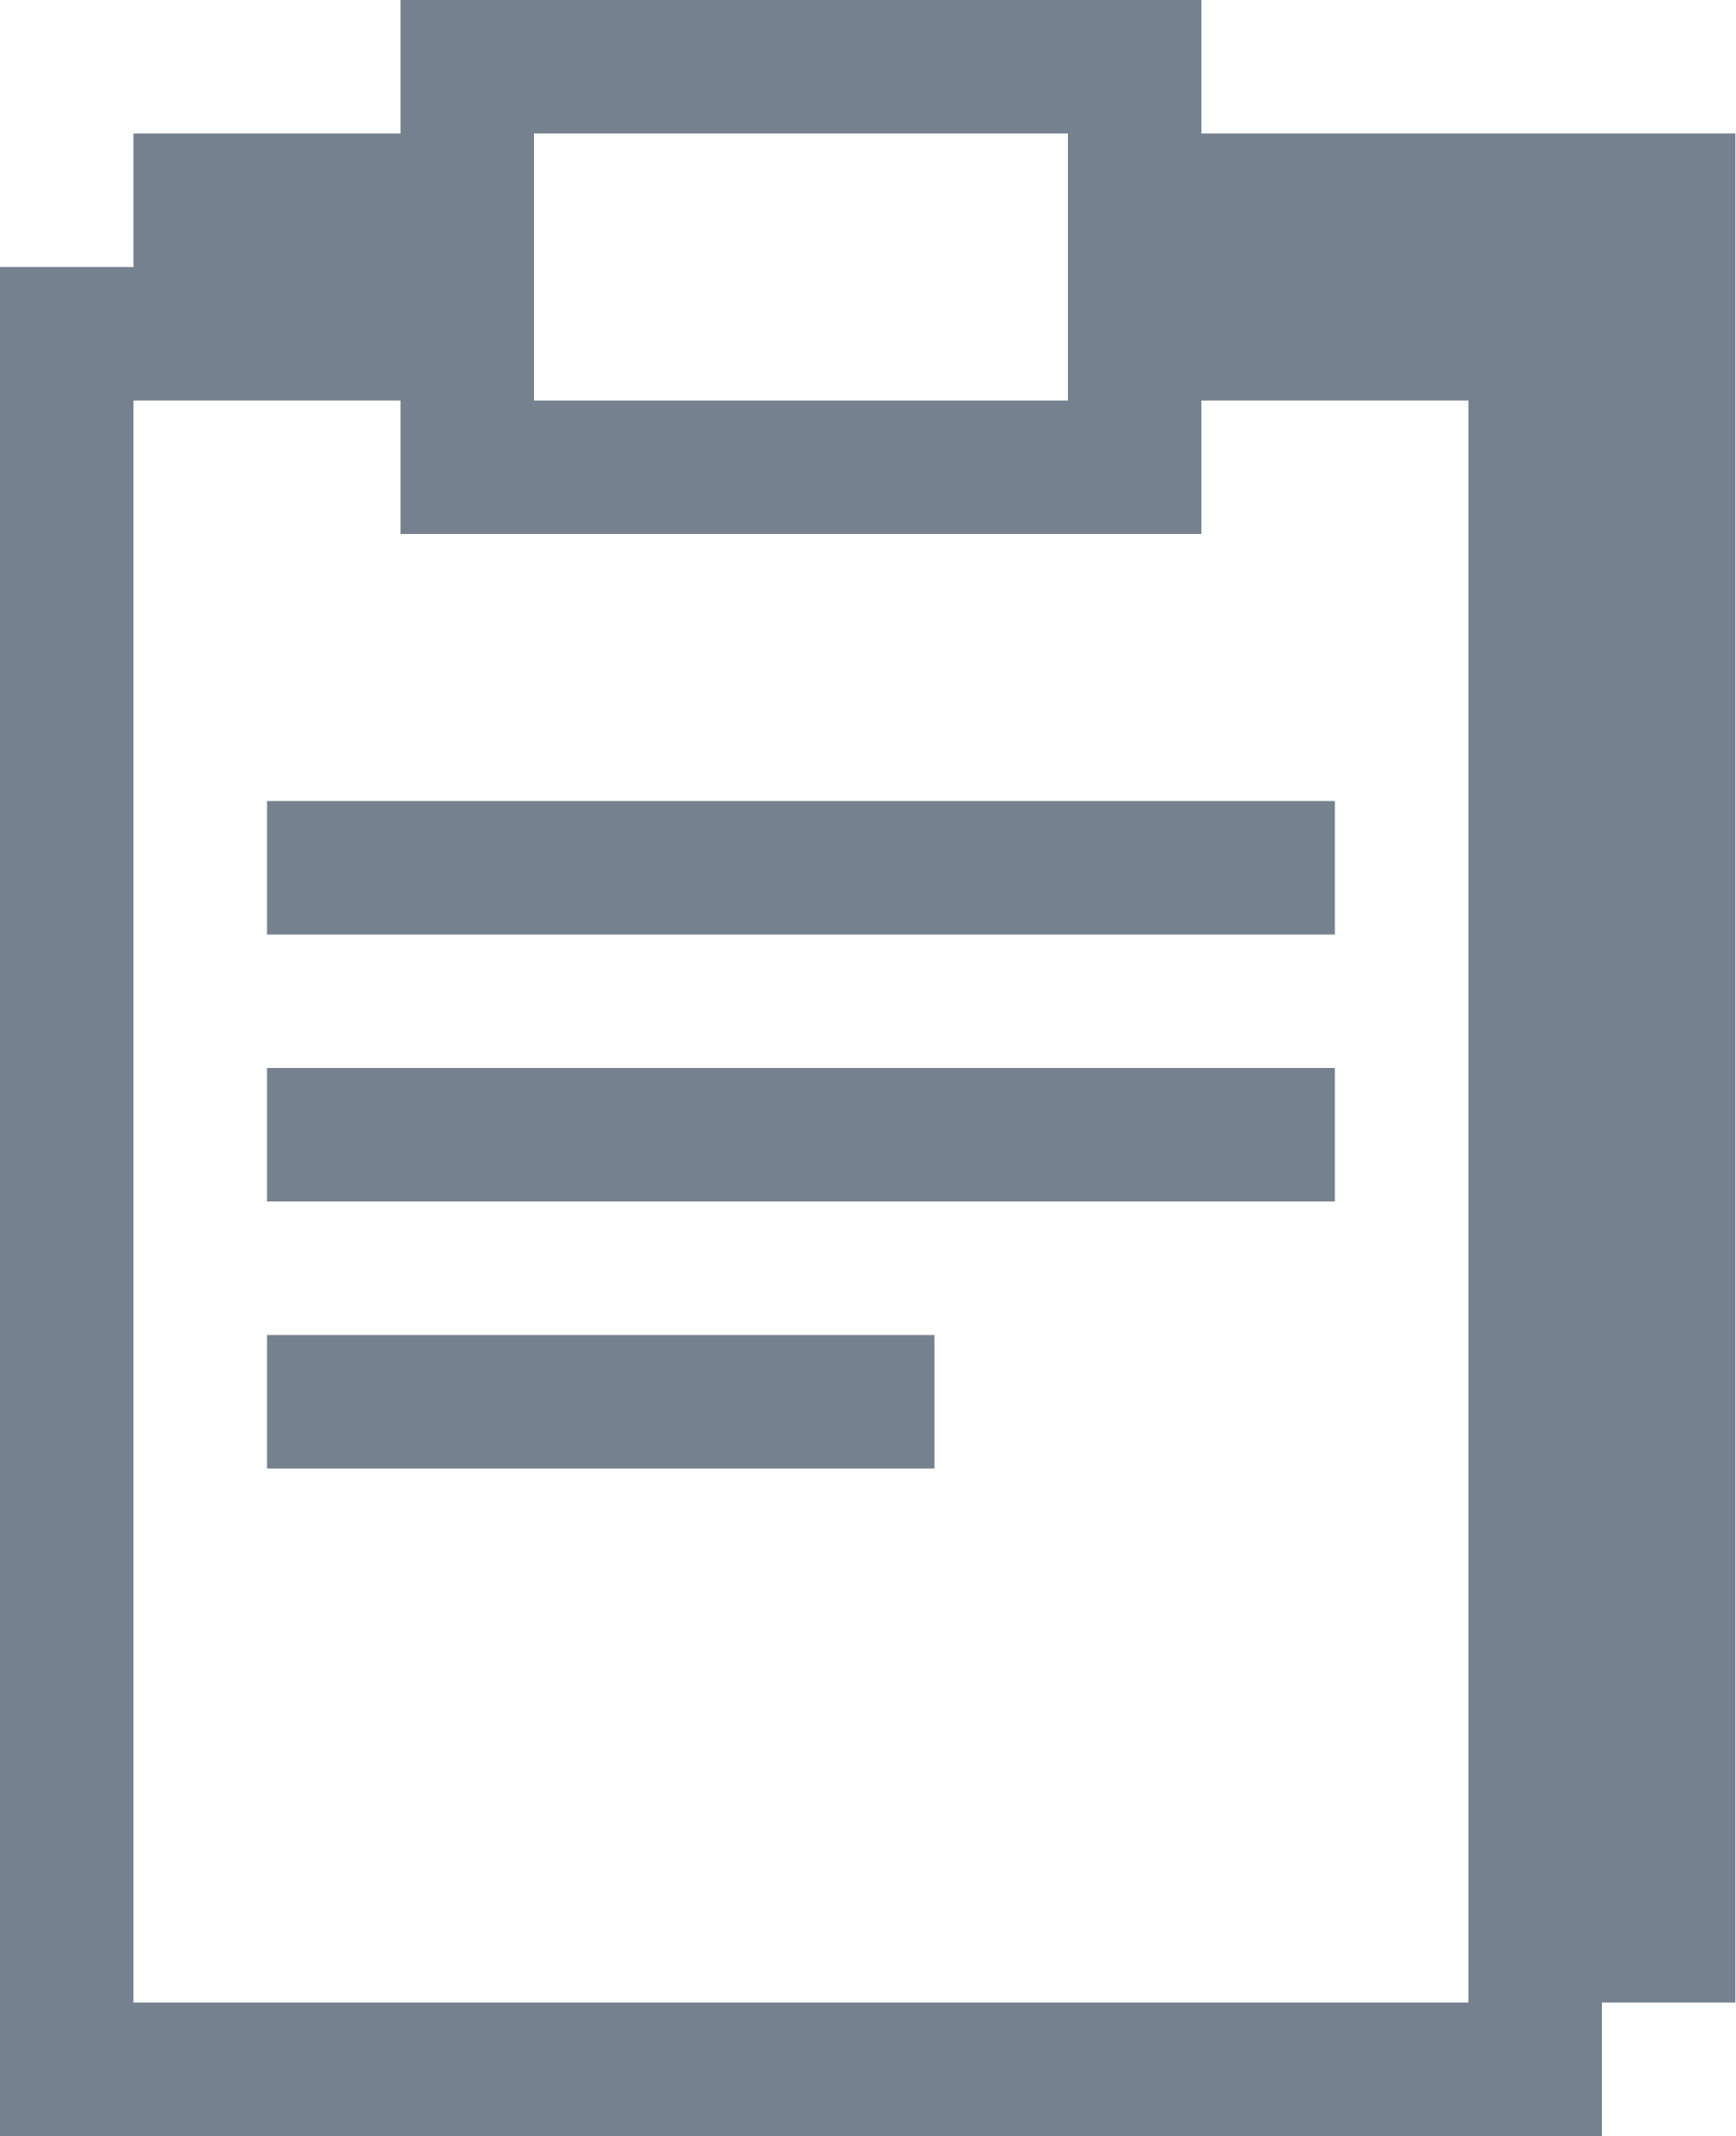
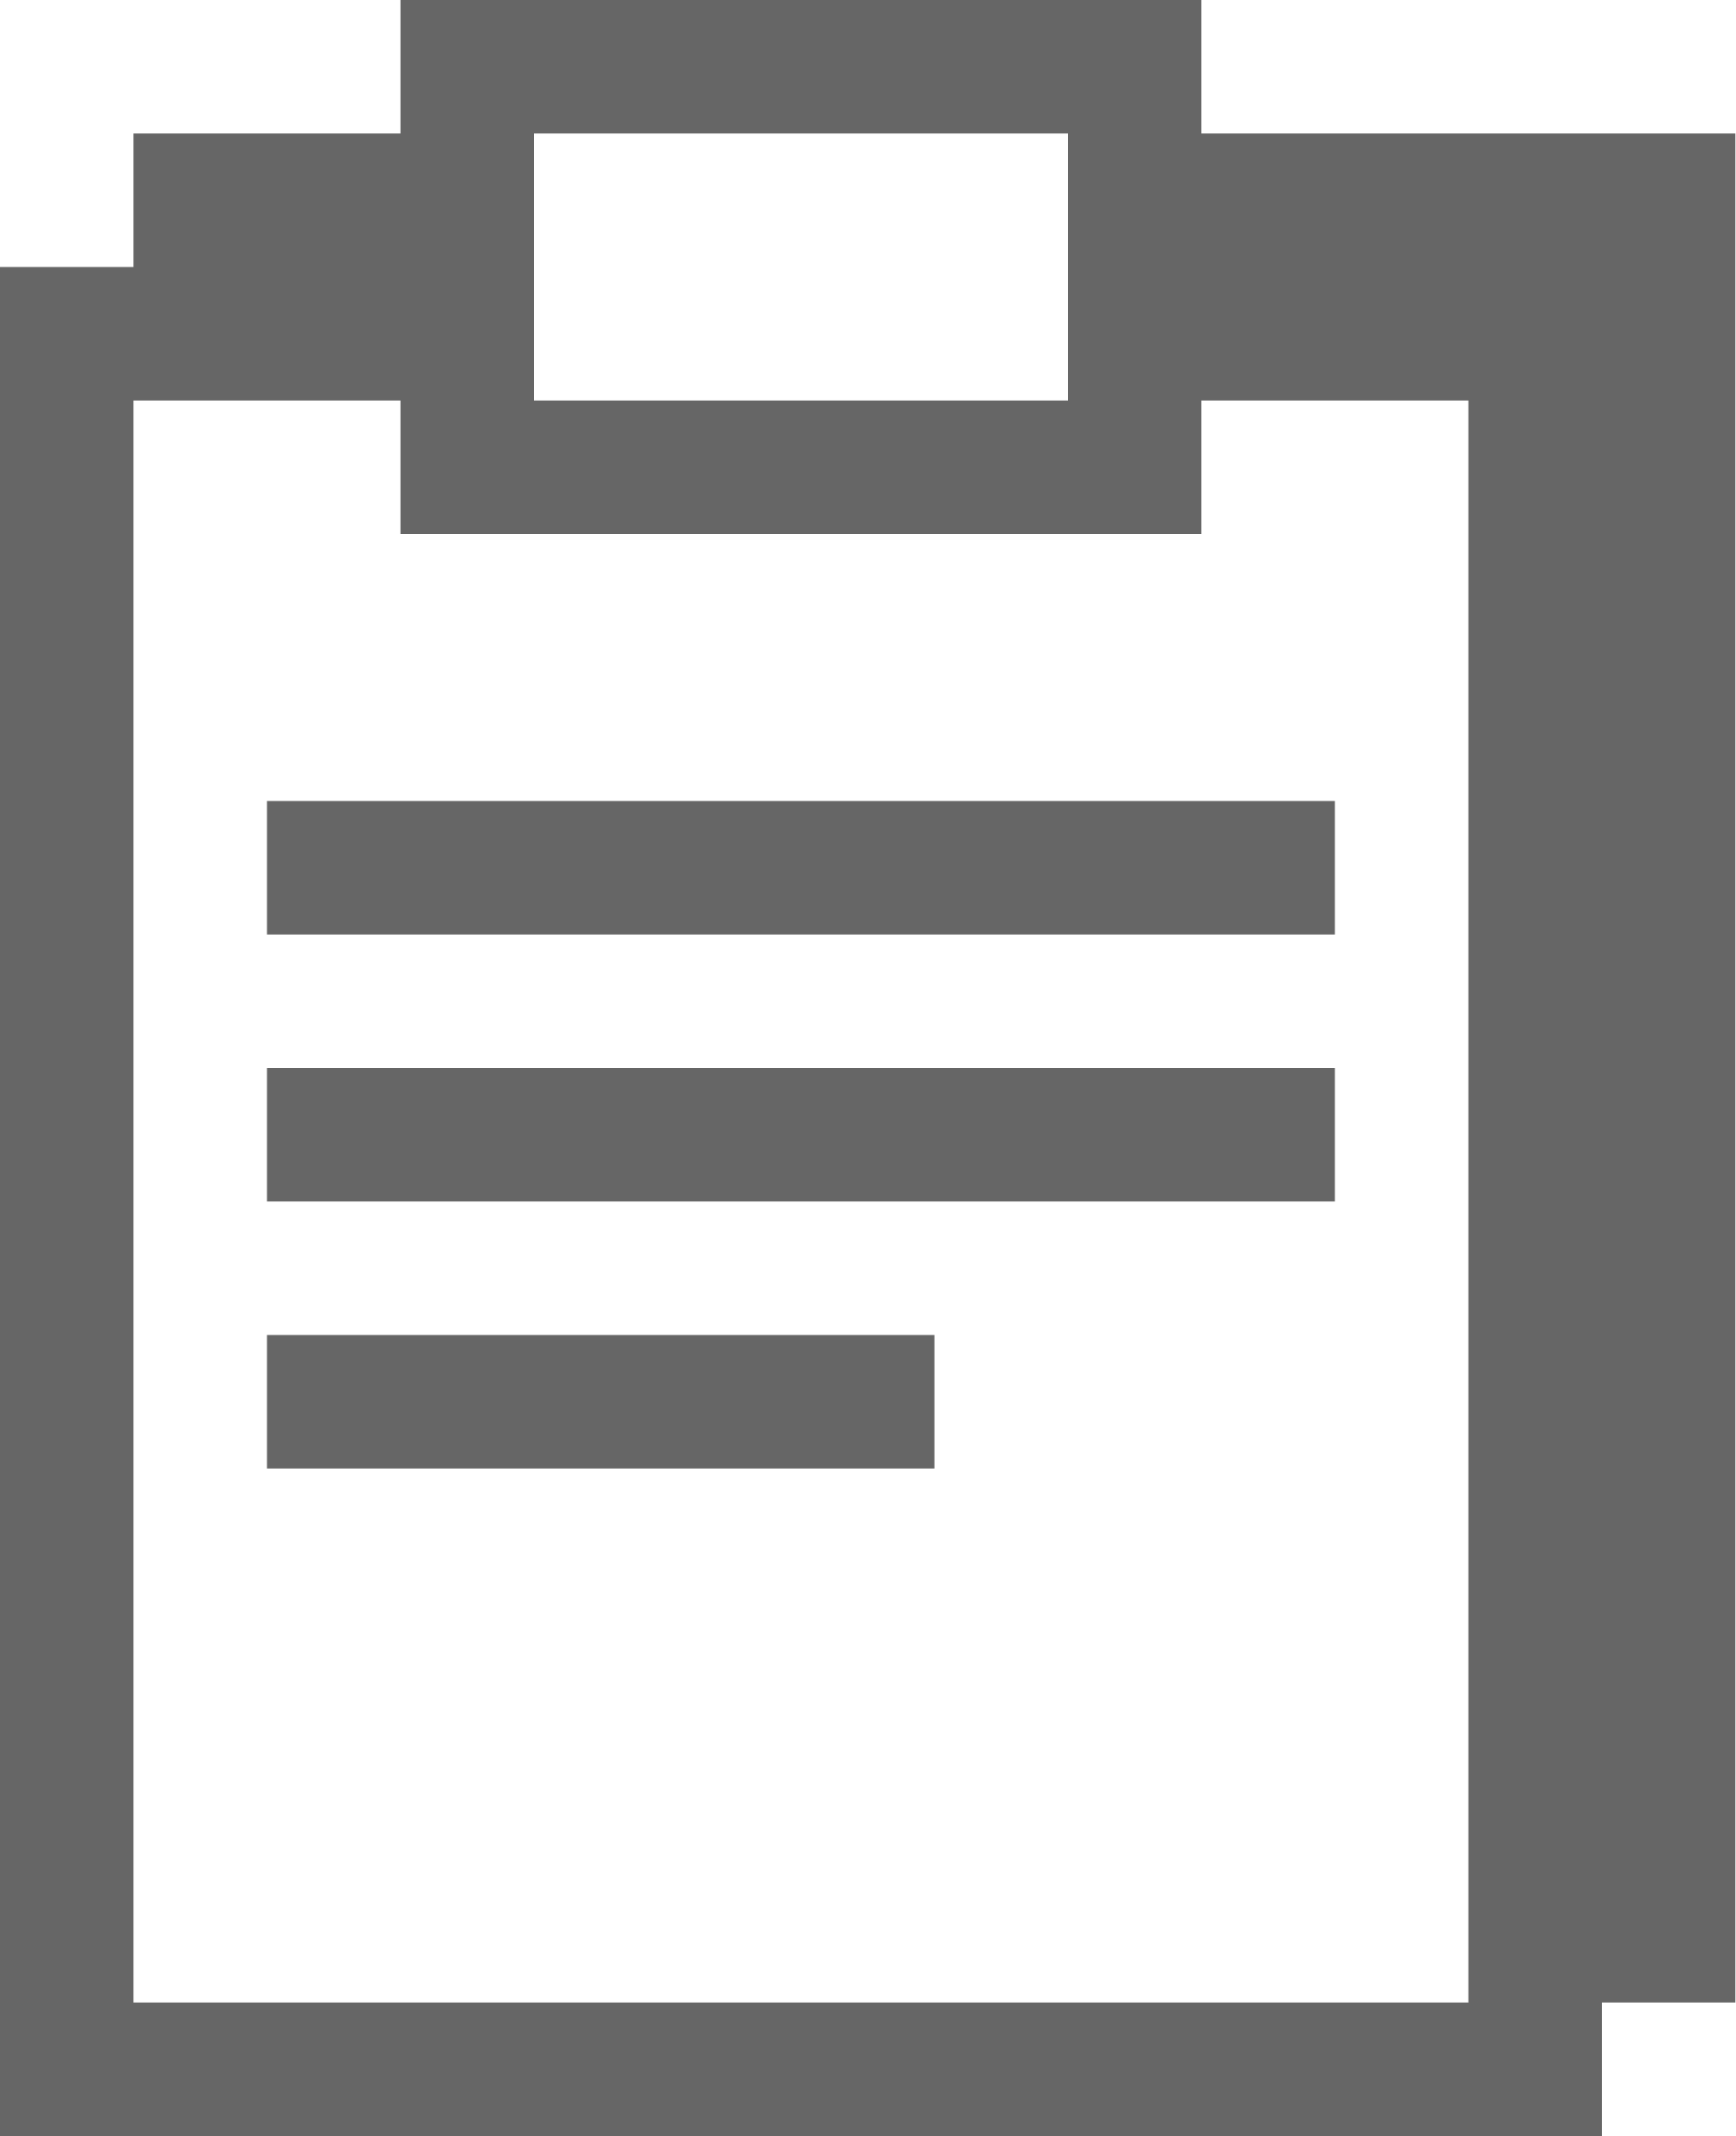
<svg xmlns="http://www.w3.org/2000/svg" width="13" height="16" viewBox="0 0 13 16" fill="none">
-   <path d="M2 6H10V7H2V6Z" fill="#1C2E45" fill-opacity="0.6" />
-   <path d="M2 8H10V9H2V8Z" fill="#1C2E45" fill-opacity="0.6" />
-   <path d="M2 10H7V11H2V10Z" fill="#1C2E45" fill-opacity="0.6" />
-   <path d="M9 1V0H3V1H1V2H0V16H12V15H13V1H9ZM4 1H8V3H4V1ZM11 15H1V3H3V4H9V3H11V15Z" fill="#1C2E45" fill-opacity="0.6" />
+   <path d="M2 6H10V7H2V6Z" fill="black" fill-opacity="0.6" />
+   <path d="M2 8H10V9H2V8Z" fill="black" fill-opacity="0.6" />
+   <path d="M2 10H7V11H2V10Z" fill="black" fill-opacity="0.6" />
+   <path d="M9 1V0H3V1H1V2H0V16H12V15H13V1H9ZM4 1H8V3H4V1ZM11 15H1V3H3V4H9V3H11V15Z" fill="black" fill-opacity="0.6" />
</svg>
